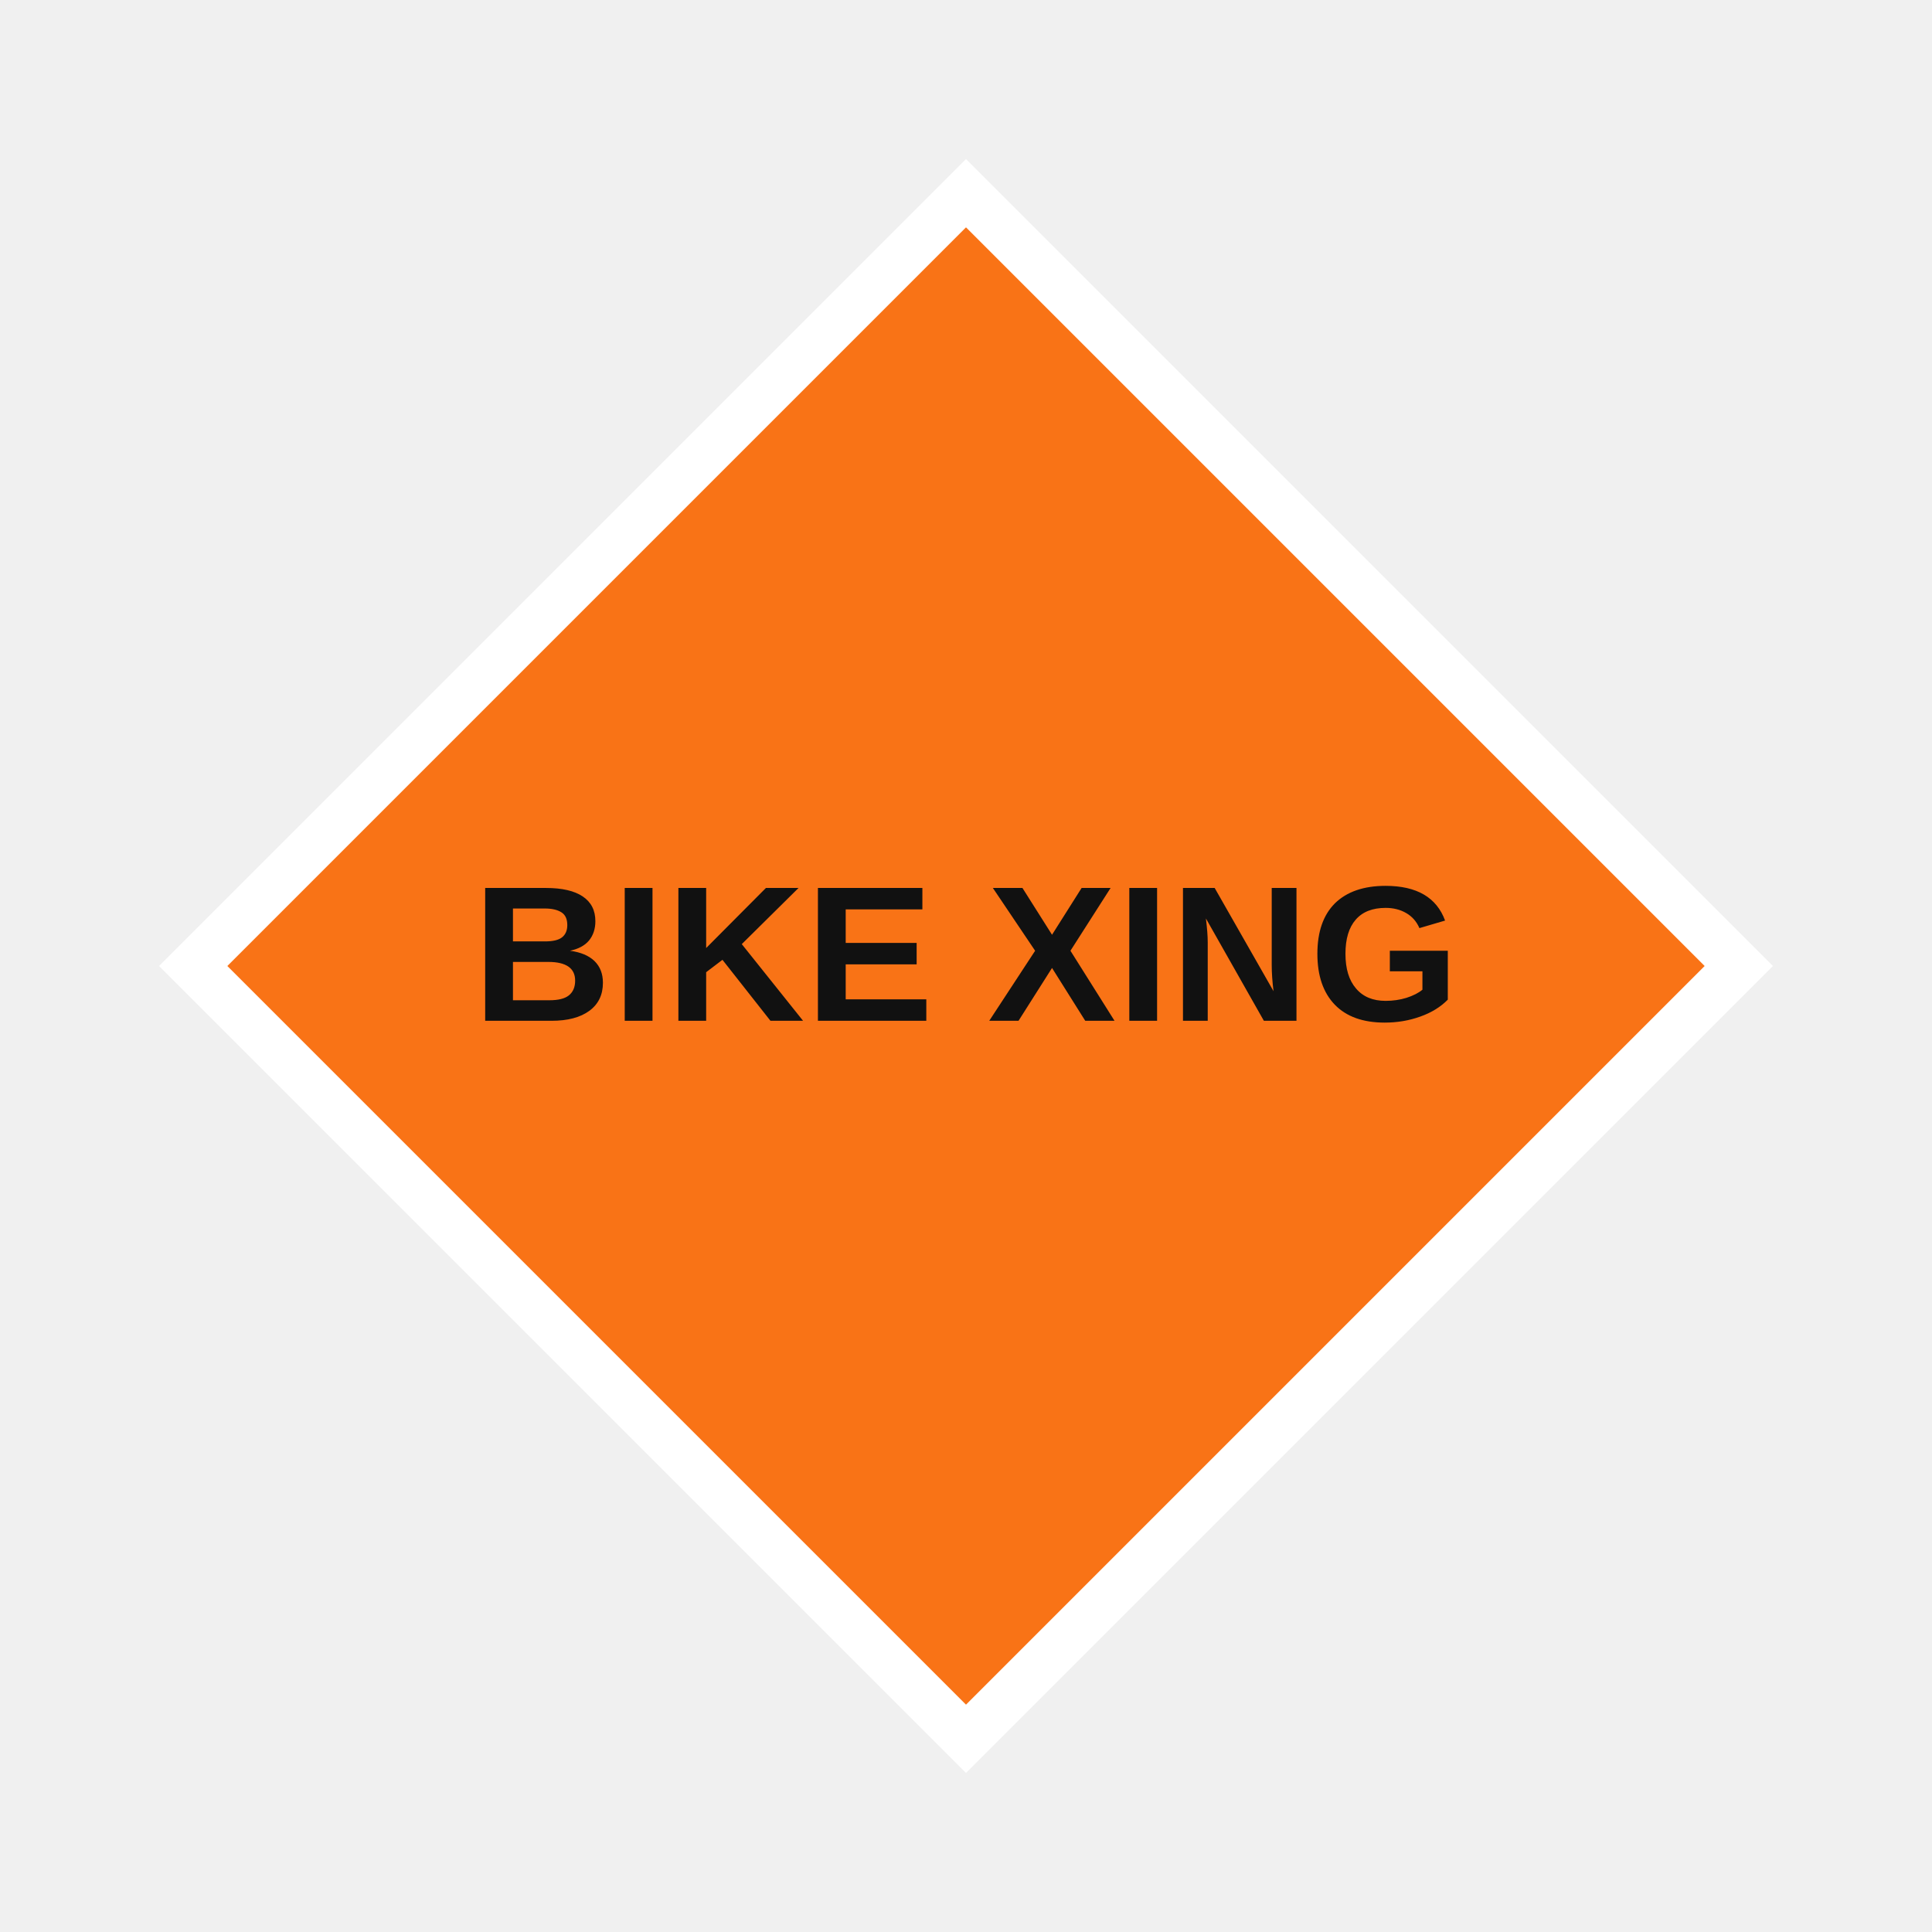
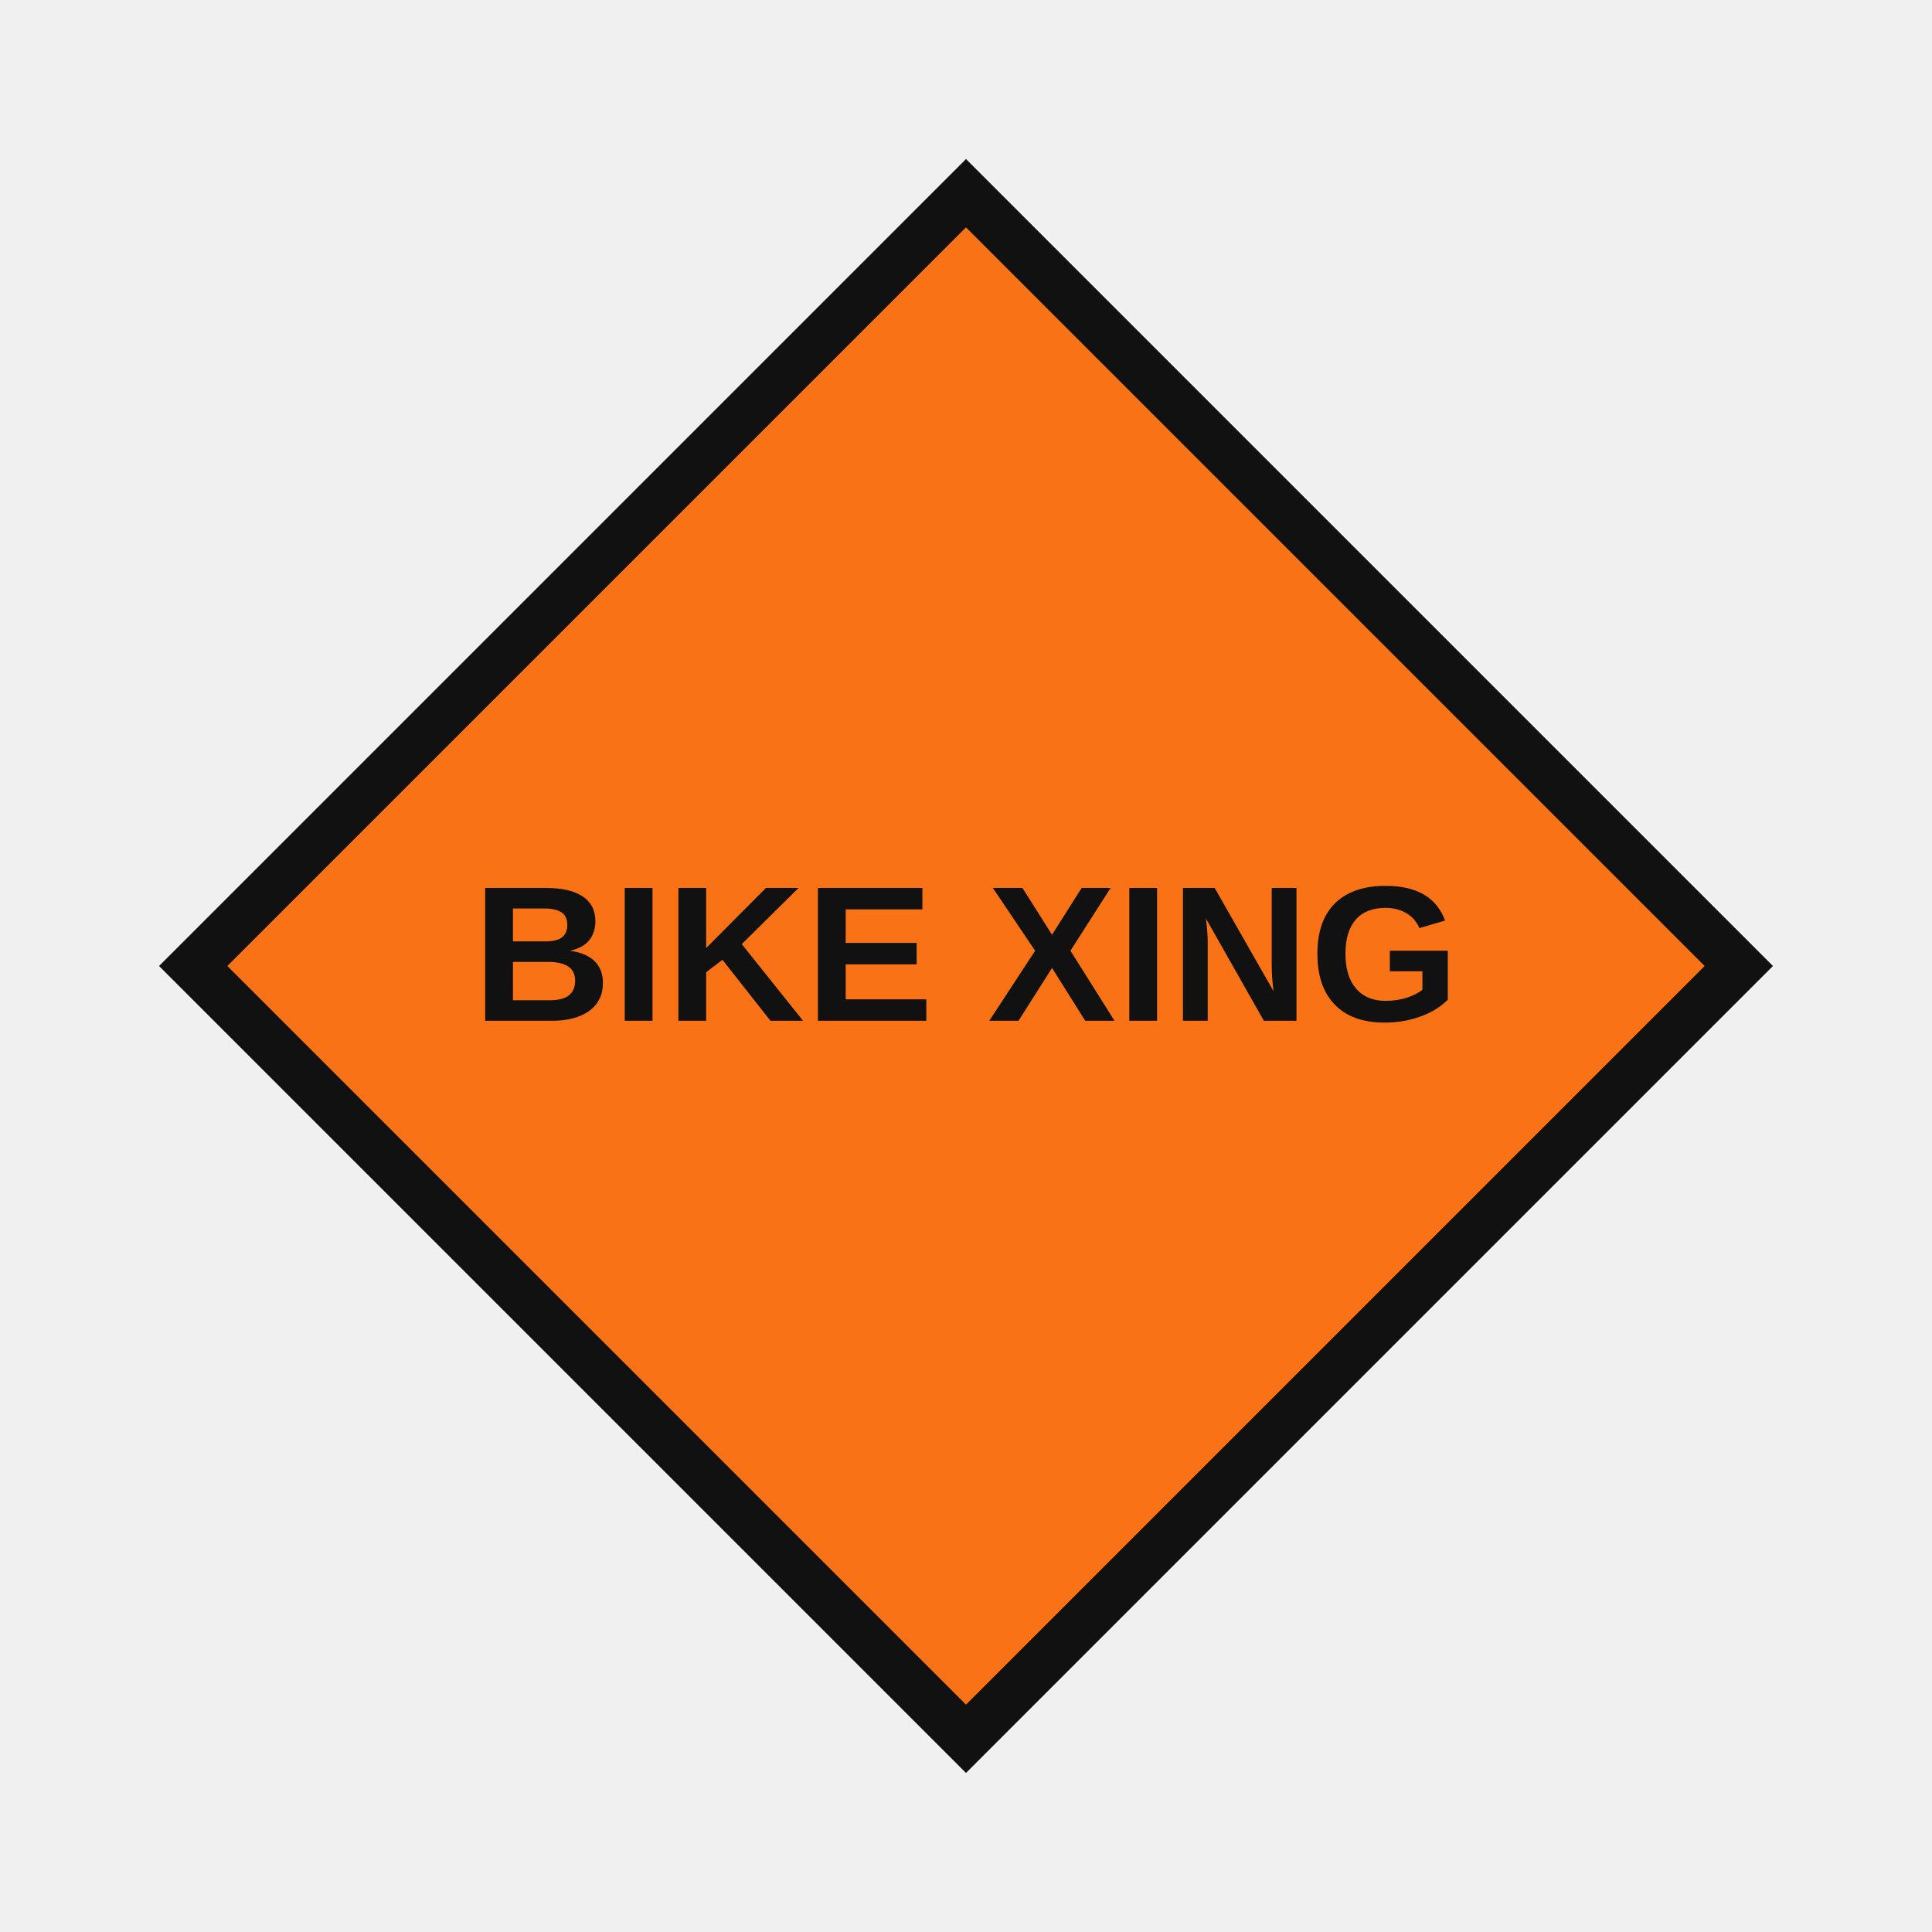
<svg xmlns="http://www.w3.org/2000/svg" viewBox="0 0 100 100" width="100" height="100" role="img" aria-label="BIKE XING">
-   <polygon points="50.0,10.0 90.0,50.0 50.0,90.0 10.0,50.0" fill="#f97316" stroke="#fff" stroke-width="2.5" />
+   <polygon points="50.0,10.0 90.0,50.0 50.0,90.0 10.0,50.0" fill="#f97316" stroke="#111" stroke-width="2.5" />
  <text x="50.0" y="50.0" dominant-baseline="middle" text-anchor="middle" font-family="Arial, Helvetica, sans-serif" font-weight="bold" font-size="10" fill="#111">BIKE XING</text>
</svg>
